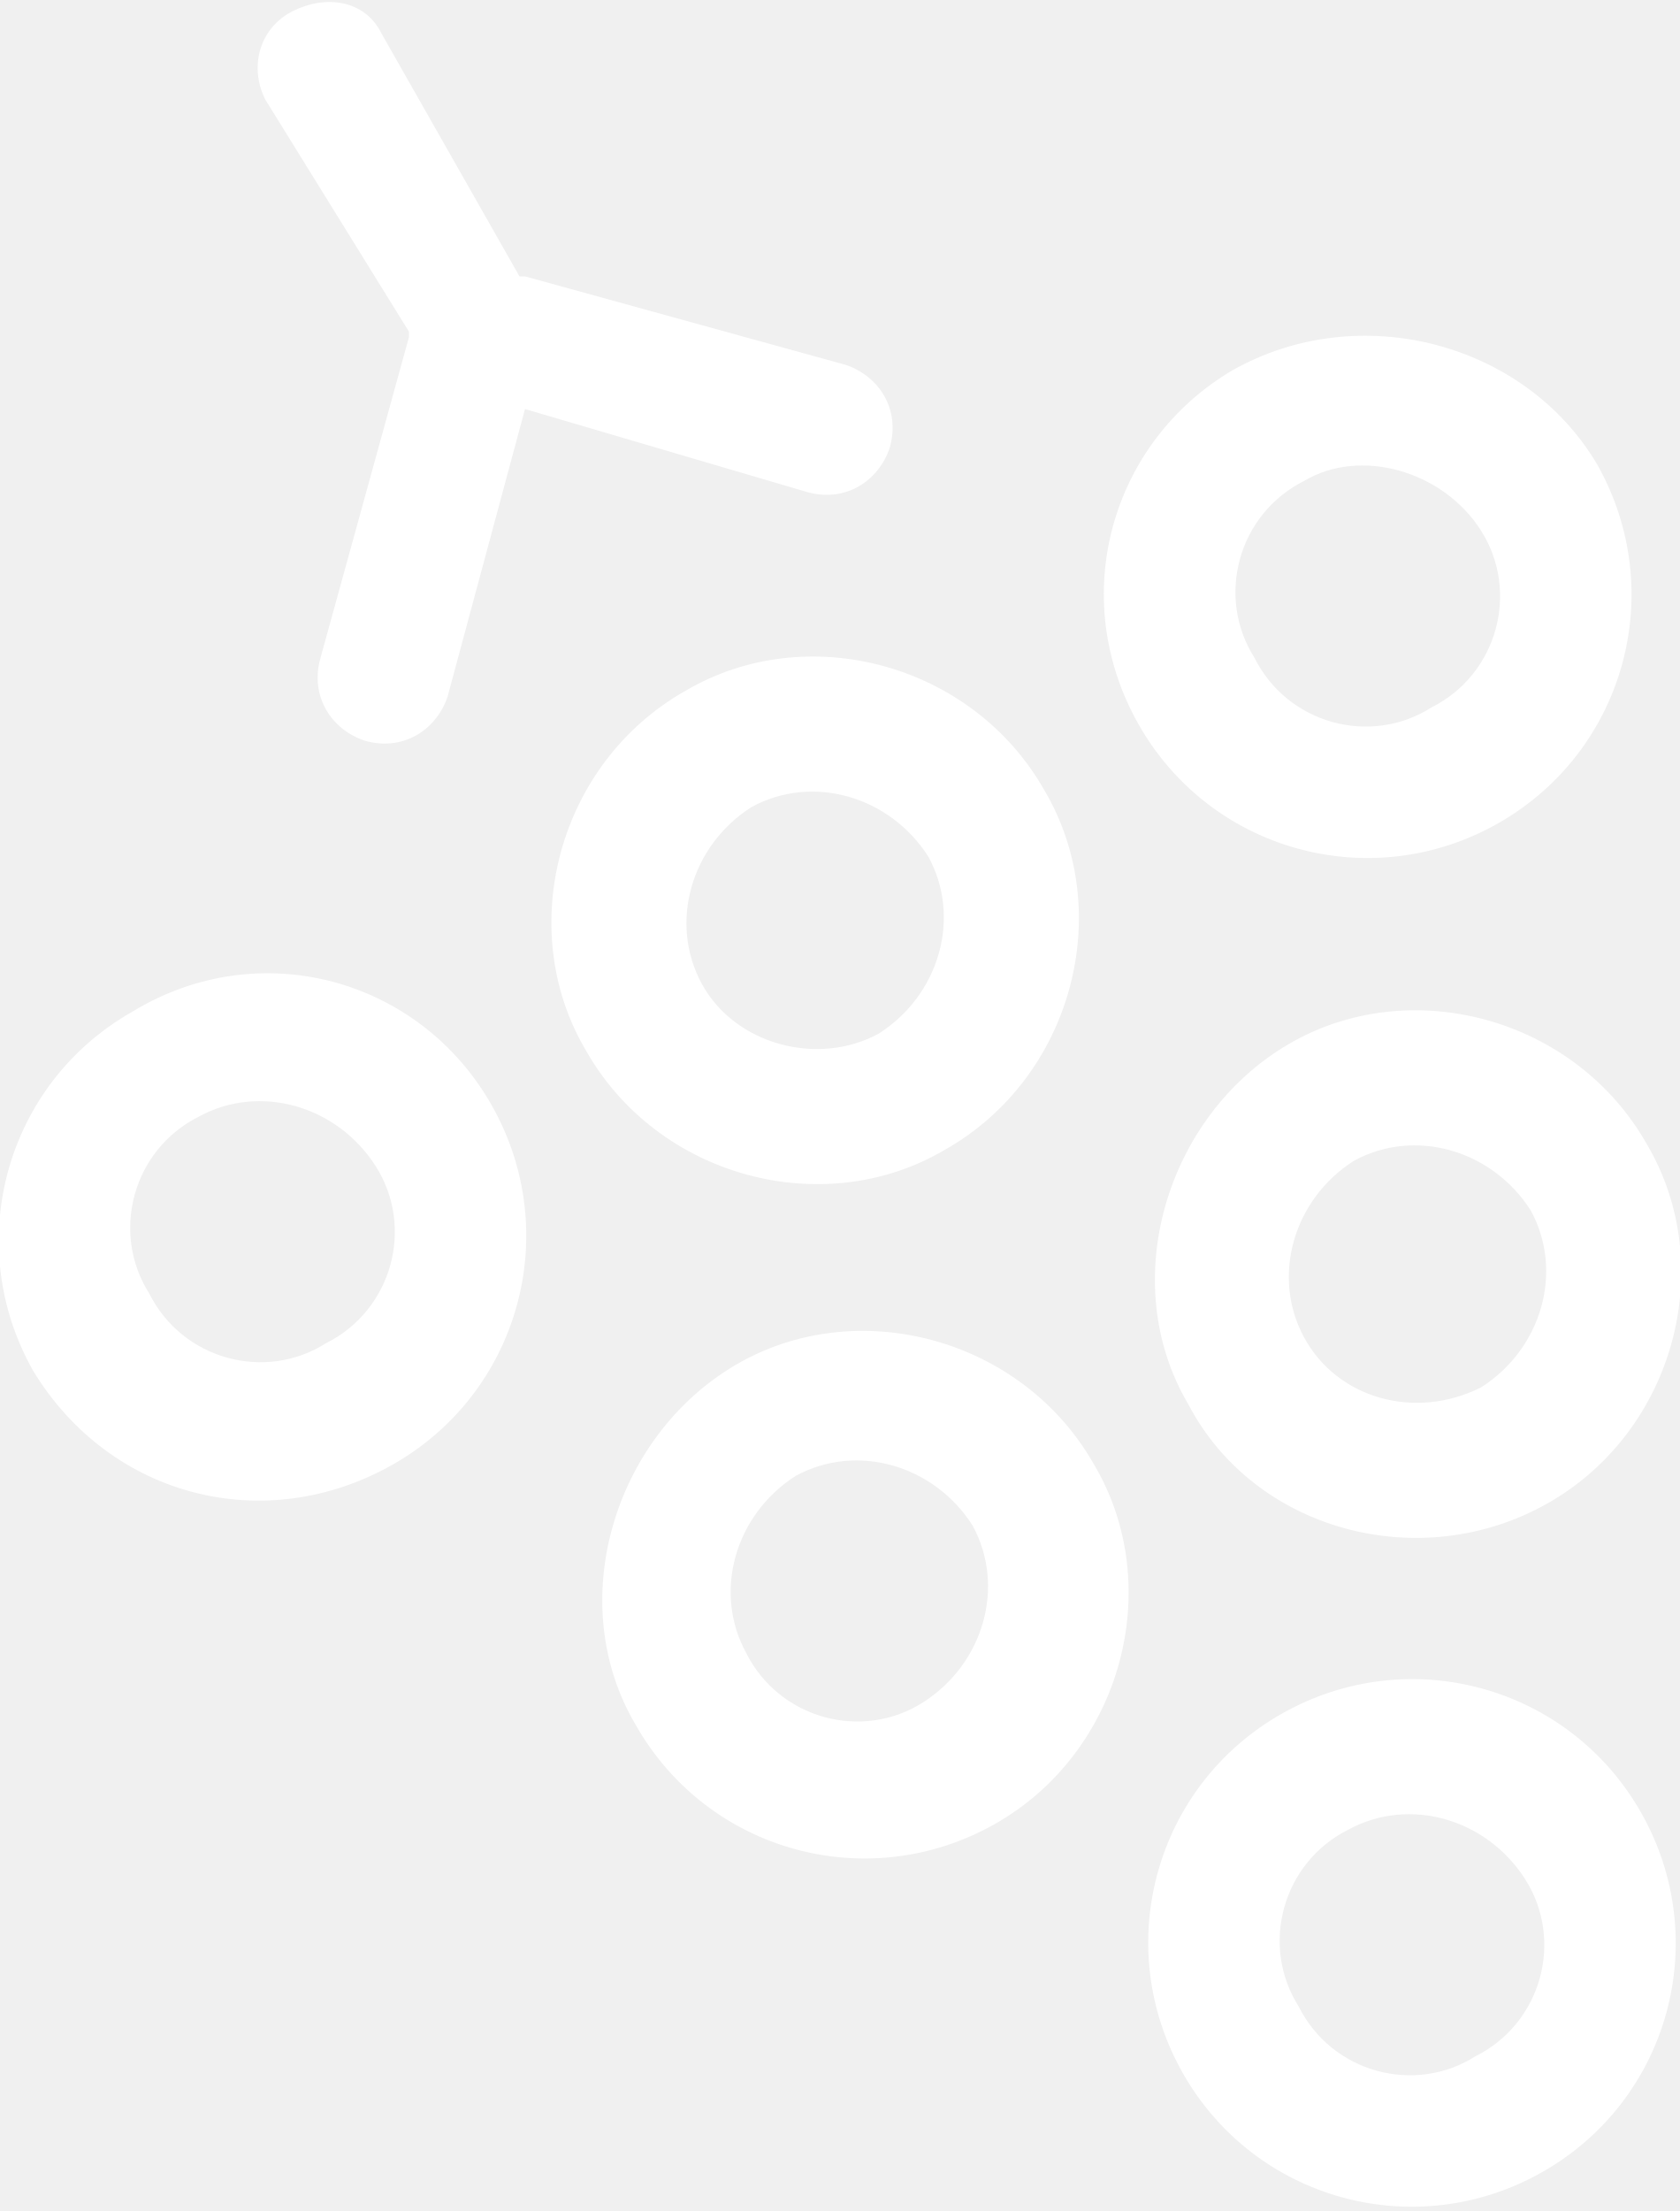
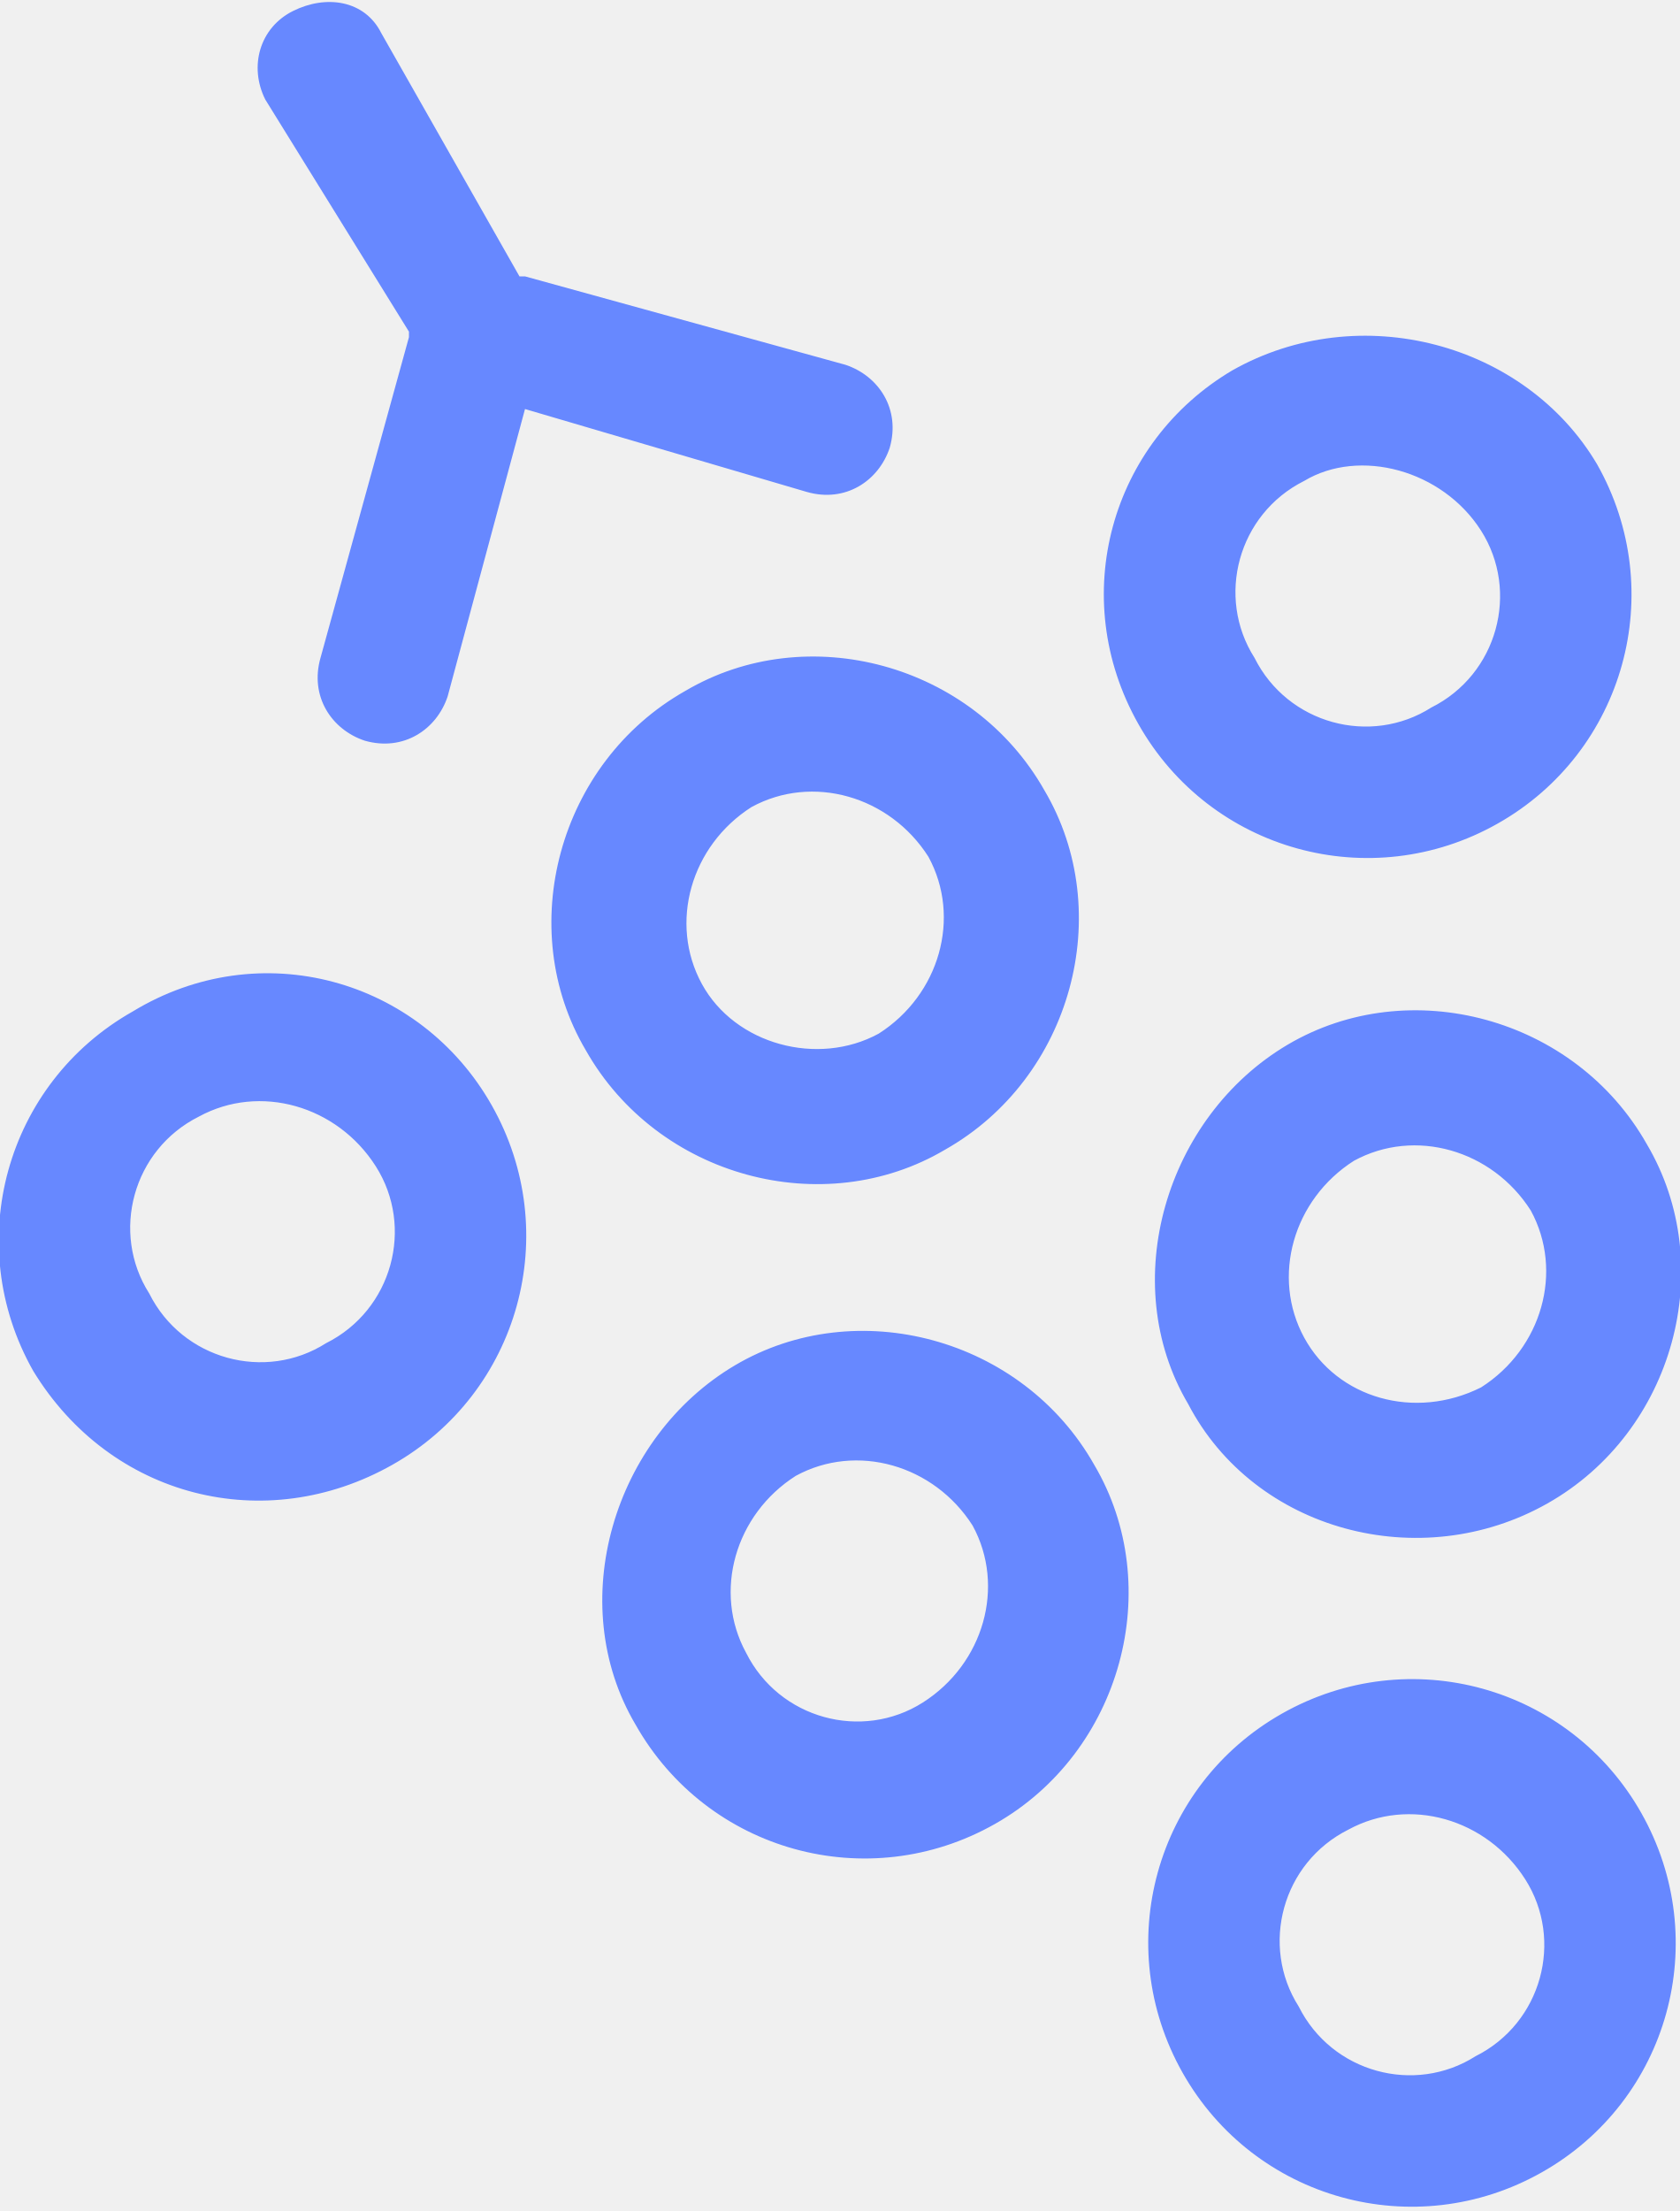
<svg xmlns="http://www.w3.org/2000/svg" version="1.1" id="Layer_1" x="0px" y="0px" viewBox="0 0 30.4 40" style="enable-background:new 0 0 30.4 40;" xml:space="preserve">
  <style type="text/css">
-   .st0{fill-rule:evenodd;clip-rule:evenodd;fill:#ffffff;}
+   .st0{fill-rule:evenodd;clip-rule:evenodd;fill:#6788ff;}
 </style>
  <g>
    <path class="st0" d="M4.8,1.8C4.5,1.2,4.7,0.5,5.3,0.2S6.6,0,6.9,0.6L9.4,5c0,0,0.1,0,0.1,0l5.8,1.6c0.6,0.2,1,0.8,0.8,1.5   c-0.2,0.6-0.8,1-1.5,0.8L9.5,7.4l-1.4,5.2c-0.2,0.6-0.8,1-1.5,0.8c-0.6-0.2-1-0.8-0.8-1.5l1.6-5.8c0,0,0-0.1,0-0.1L4.8,1.8z    M17.1,20.8c2.3-1.3,3.1-4.3,1.8-6.5c-1.3-2.3-4.3-3.1-6.5-1.8c-2.3,1.3-3.1,4.3-1.8,6.5C11.9,21.3,14.9,22.1,17.1,20.8z    M15.9,18.7c1.1-0.7,1.5-2.1,0.9-3.2c-0.7-1.1-2.1-1.5-3.2-0.9c-1.1,0.7-1.5,2.1-0.9,3.2C13.3,18.9,14.8,19.3,15.9,18.7z M8.9,20   c1.3,2.3,0.5,5.2-1.8,6.5S2,27.1,0.6,24.8c-1.3-2.3-0.5-5.2,1.8-6.5C4.7,16.9,7.6,17.7,8.9,20z M6.8,21.1c0.7,1.1,0.3,2.6-0.9,3.2   c-1.1,0.7-2.6,0.3-3.2-0.9c-0.7-1.1-0.3-2.6,0.9-3.2C4.7,19.6,6.1,20,6.8,21.1z M18,33c2.3-1.3,3.1-4.3,1.8-6.5   c-1.3-2.3-4.3-3.1-6.5-1.8s-3.1,4.3-1.8,6.5C12.8,33.5,15.7,34.3,18,33z M16.7,30.8c1.1-0.7,1.5-2.1,0.9-3.2   c-0.7-1.1-2.1-1.5-3.2-0.9c-1.1,0.7-1.5,2.1-0.9,3.2C14.1,31.1,15.6,31.5,16.7,30.8z M29.7,32.8c1.3,2.3,0.5,5.2-1.8,6.5   c-2.3,1.3-5.2,0.5-6.5-1.8c-1.3-2.3-0.5-5.2,1.8-6.5C25.5,29.7,28.4,30.5,29.7,32.8z M27.6,34c0.7,1.1,0.3,2.6-0.9,3.2   c-1.1,0.7-2.6,0.3-3.2-0.9c-0.7-1.1-0.3-2.6,0.9-3.2C25.5,32.5,26.9,32.9,27.6,34z M28,27.2c2.3-1.3,3.1-4.3,1.8-6.5   c-1.3-2.3-4.3-3.1-6.5-1.8s-3.1,4.3-1.8,6.5C22.7,27.7,25.7,28.5,28,27.2z M26.8,25.1c1.1-0.7,1.5-2.1,0.9-3.2   c-0.7-1.1-2.1-1.5-3.2-0.9c-1.1,0.7-1.5,2.1-0.9,3.2C24.2,25.3,25.6,25.7,26.8,25.1z M28.9,8.4c1.3,2.3,0.5,5.2-1.8,6.5   c-2.3,1.3-5.2,0.5-6.5-1.8S20.1,8,22.3,6.7C24.6,5.4,27.6,6.2,28.9,8.4z M26.8,9.6c0.7,1.1,0.3,2.6-0.9,3.2   c-1.1,0.7-2.6,0.3-3.2-0.9c-0.7-1.1-0.3-2.6,0.9-3.2C24.6,8.1,26.1,8.5,26.8,9.6z">
  </path>
  </g>
</svg>
